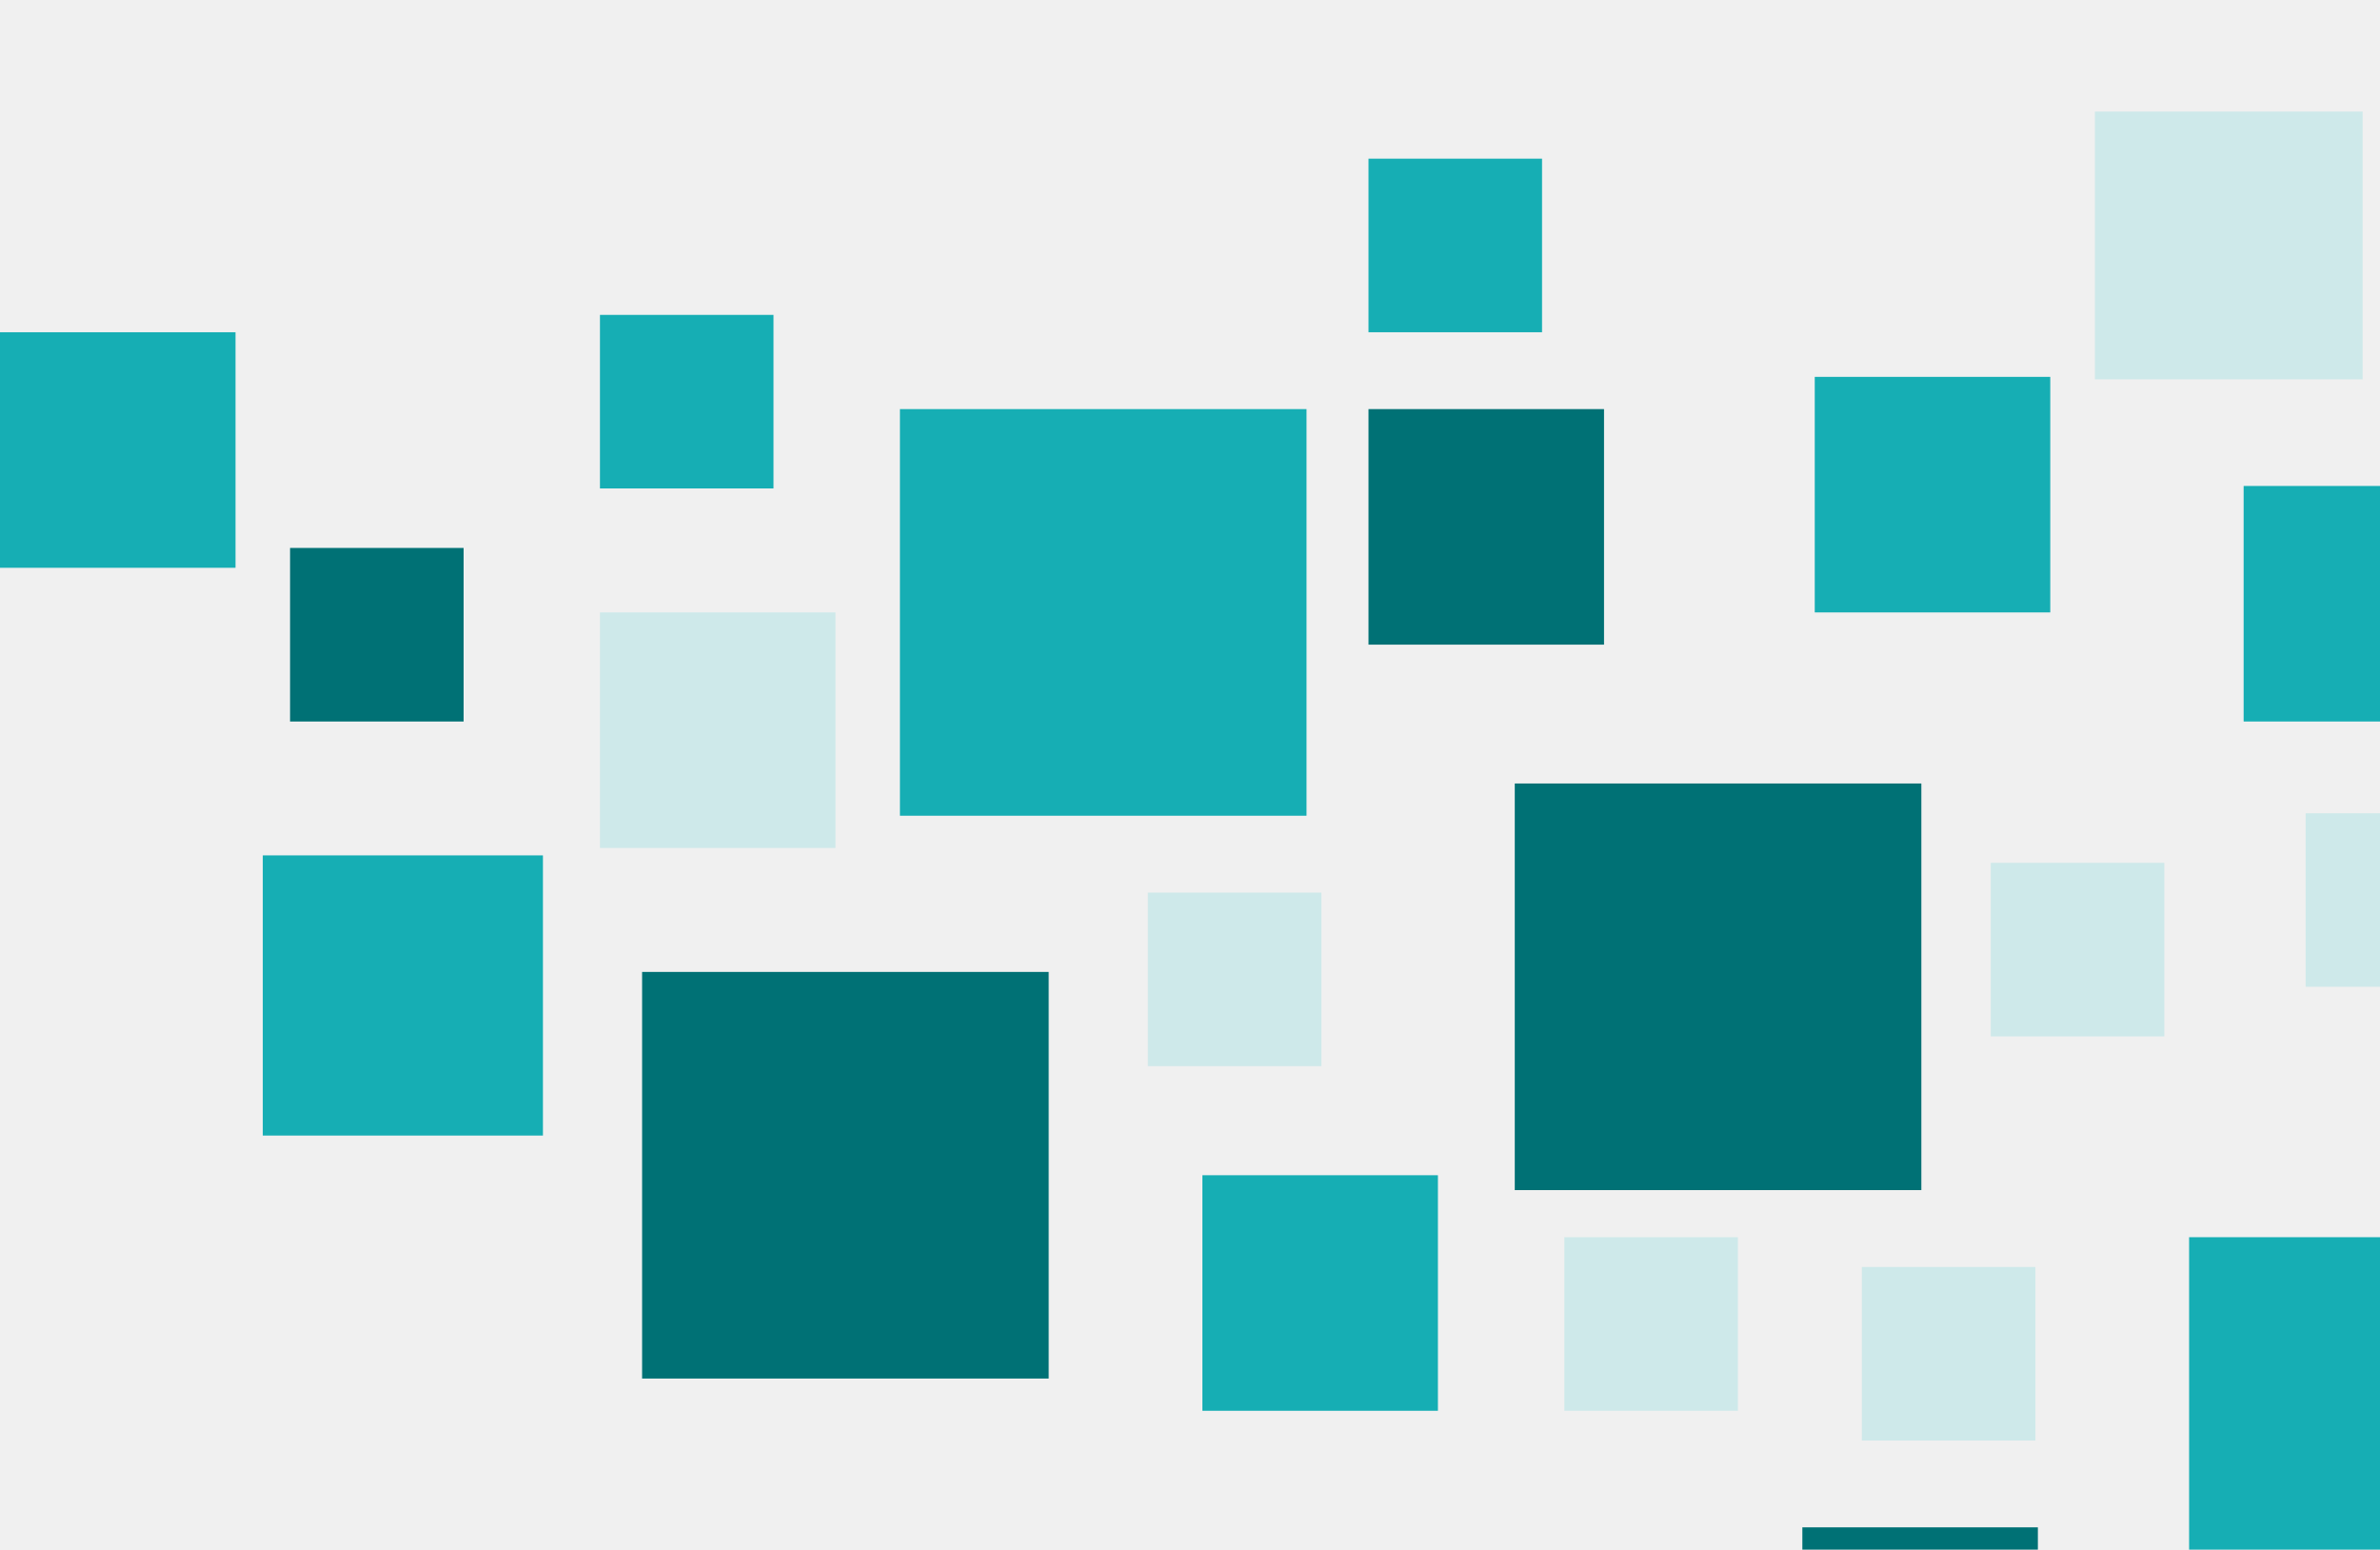
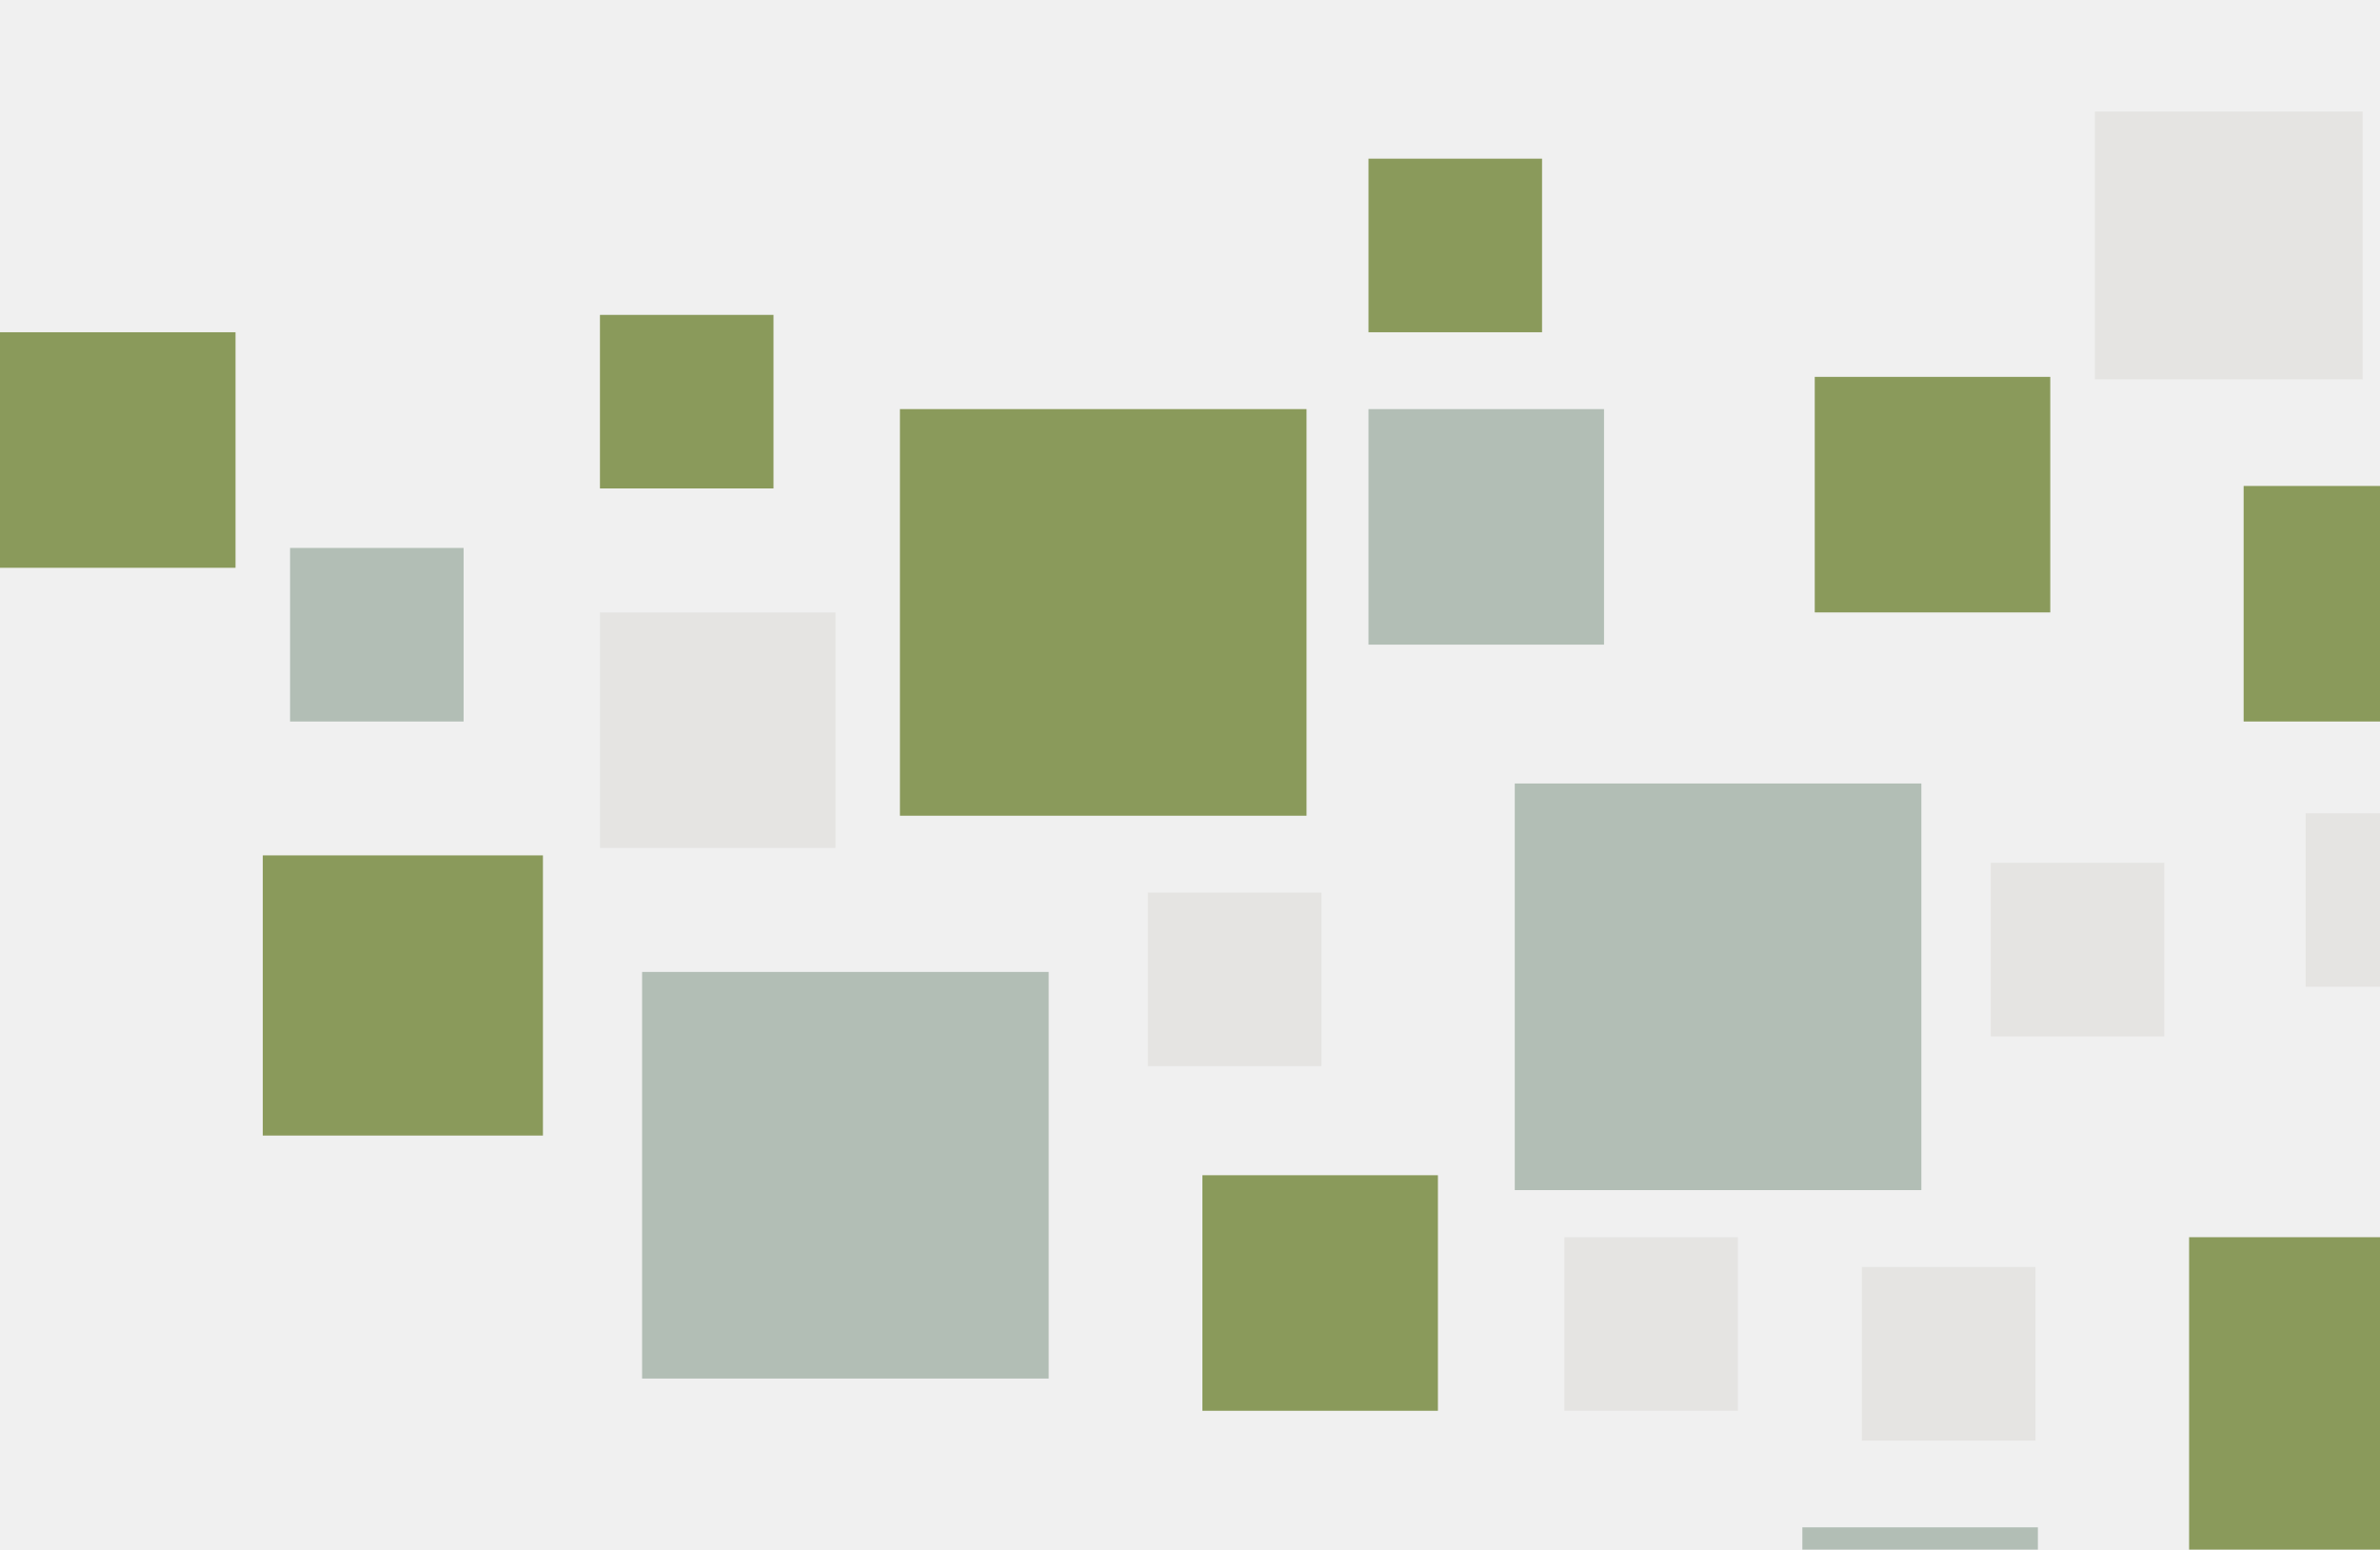
<svg xmlns="http://www.w3.org/2000/svg" width="960" height="625" viewBox="0 0 960 625" fill="none">
  <g clip-path="url(#clip0_285_5724)">
-     <rect x="611" y="316" width="164" height="164" fill="#007175" />
-     <rect x="363" y="165" width="164" height="164" fill="#16AEB4" />
-     <rect x="883" y="499" width="164" height="164" fill="#16AEB4" />
-     <rect x="259" y="392" width="164" height="164" fill="#007175" />
-     <rect x="242" y="247" width="95" height="95" fill="#CEE9EA" />
-     <rect x="485" y="474" width="95" height="95" fill="#16AEB4" />
-     <rect x="905" y="196" width="95" height="95" fill="#16AEB4" />
-     <rect y="134" width="95" height="95" fill="#16AEB4" />
-     <rect x="552" y="165" width="95" height="95" fill="#007175" />
-     <rect x="727" y="616" width="95" height="95" fill="#007175" />
-     <rect x="106" y="345" width="113" height="113" fill="#16AEB4" />
-     <rect x="732" y="152" width="95" height="95" fill="#16AEB4" />
-     <rect x="631" y="499" width="70" height="70" fill="#CEE9EA" />
-     <rect x="117" y="221" width="70" height="70" fill="#007175" />
-     <rect x="242" y="127" width="70" height="70" fill="#16AEB4" />
-     <rect x="930" y="328" width="70" height="70" fill="#CEE9EA" />
-     <rect x="552" y="64" width="70" height="70" fill="#16AEB4" />
-     <rect x="803" y="348" width="70" height="70" fill="#CEE9EA" />
-     <rect x="845" y="45" width="108" height="108" fill="#CEE9EA" />
-     <rect x="751" y="511" width="70" height="70" fill="#CEE9EA" />
-     <rect x="463" y="360" width="70" height="70" fill="#CEE9EA" />
+     <rect x="611" y="316" width="164" height="164" fill="#B2BEB5" />
+     <rect x="363" y="165" width="164" height="164" fill="#8A9A5B" />
+     <rect x="883" y="499" width="164" height="164" fill="#8A9A5B" />
+     <rect x="259" y="392" width="164" height="164" fill="#B2BEB5" />
+     <rect x="242" y="247" width="95" height="95" fill="#E5E4E2" />
+     <rect x="485" y="474" width="95" height="95" fill="#8A9A5B" />
+     <rect x="905" y="196" width="95" height="95" fill="#8A9A5B" />
+     <rect y="134" width="95" height="95" fill="#8A9A5B" />
+     <rect x="552" y="165" width="95" height="95" fill="#B2BEB5" />
+     <rect x="727" y="616" width="95" height="95" fill="#B2BEB5" />
+     <rect x="106" y="345" width="113" height="113" fill="#8A9A5B" />
+     <rect x="732" y="152" width="95" height="95" fill="#8A9A5B" />
+     <rect x="631" y="499" width="70" height="70" fill="#E5E4E2" />
+     <rect x="117" y="221" width="70" height="70" fill="#B2BEB5" />
+     <rect x="242" y="127" width="70" height="70" fill="#8A9A5B" />
+     <rect x="930" y="328" width="70" height="70" fill="#E5E4E2" />
+     <rect x="552" y="64" width="70" height="70" fill="#8A9A5B" />
+     <rect x="803" y="348" width="70" height="70" fill="#E5E4E2" />
+     <rect x="845" y="45" width="108" height="108" fill="#E5E4E2" />
+     <rect x="751" y="511" width="70" height="70" fill="#E5E4E2" />
+     <rect x="463" y="360" width="70" height="70" fill="#E5E4E2" />
  </g>
  <defs>
    <clipPath id="clip0_285_5724">
      <rect width="960" height="625" fill="white" />
    </clipPath>
  </defs>
</svg>
